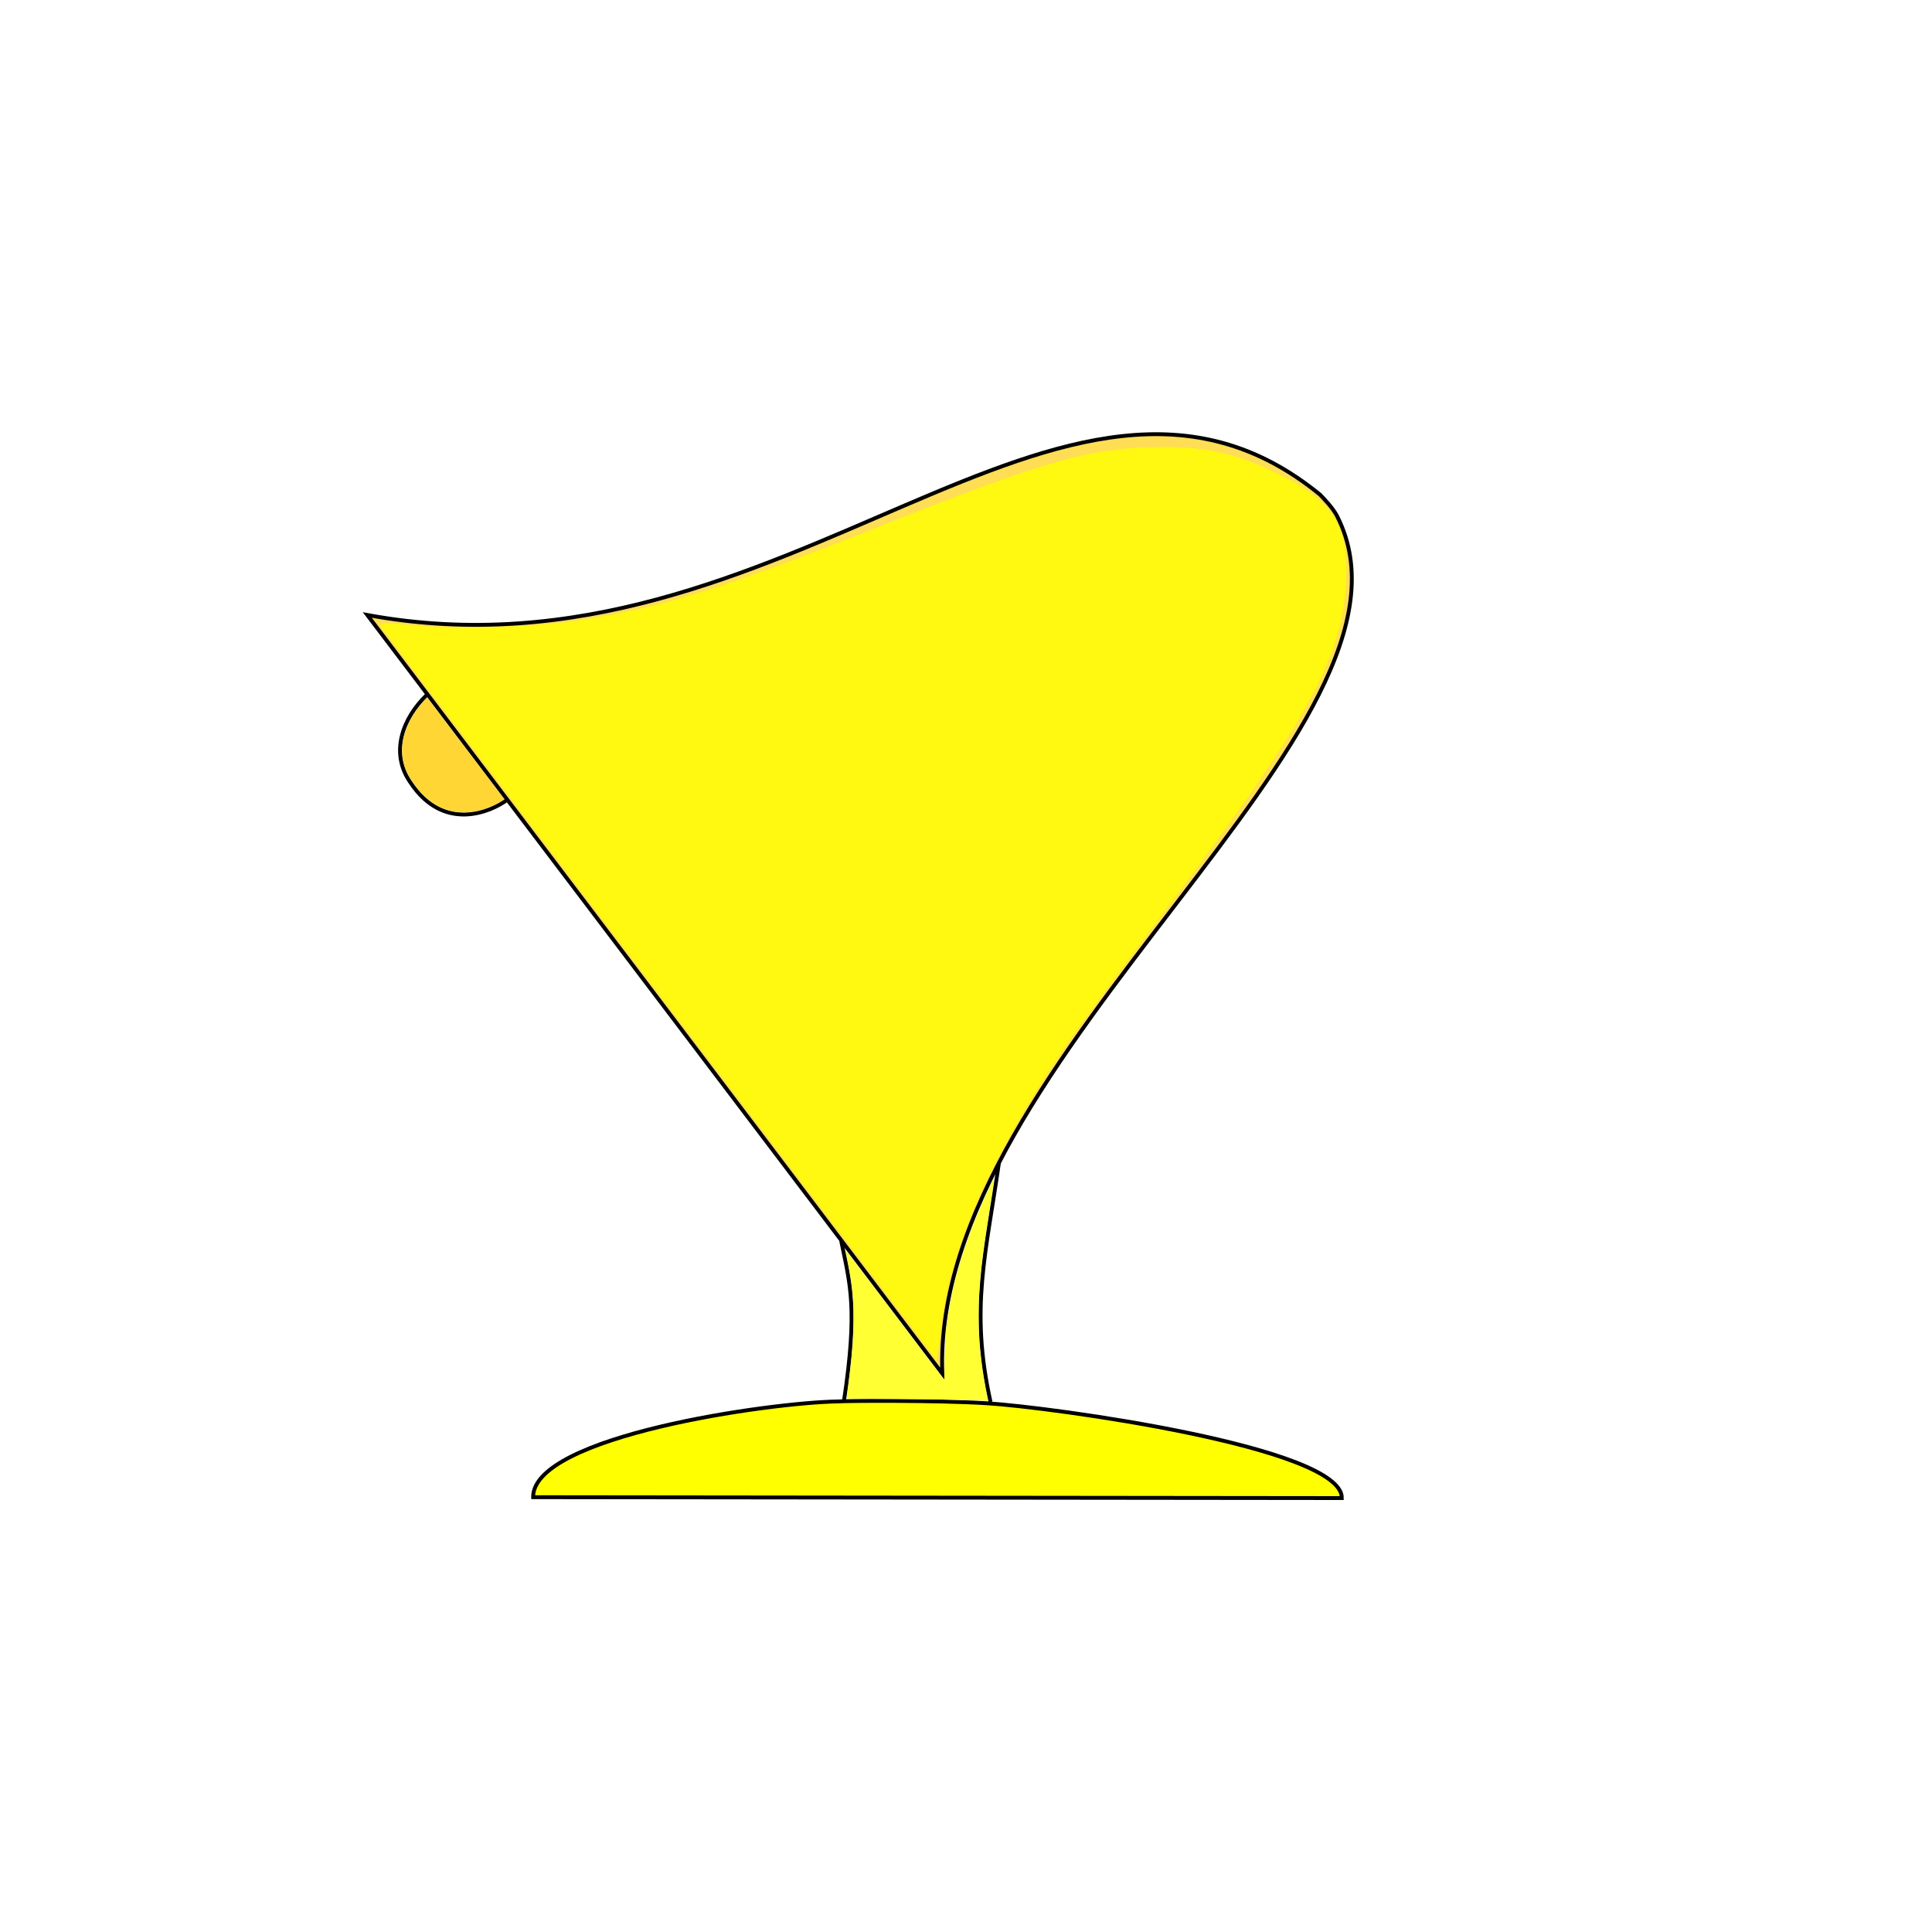
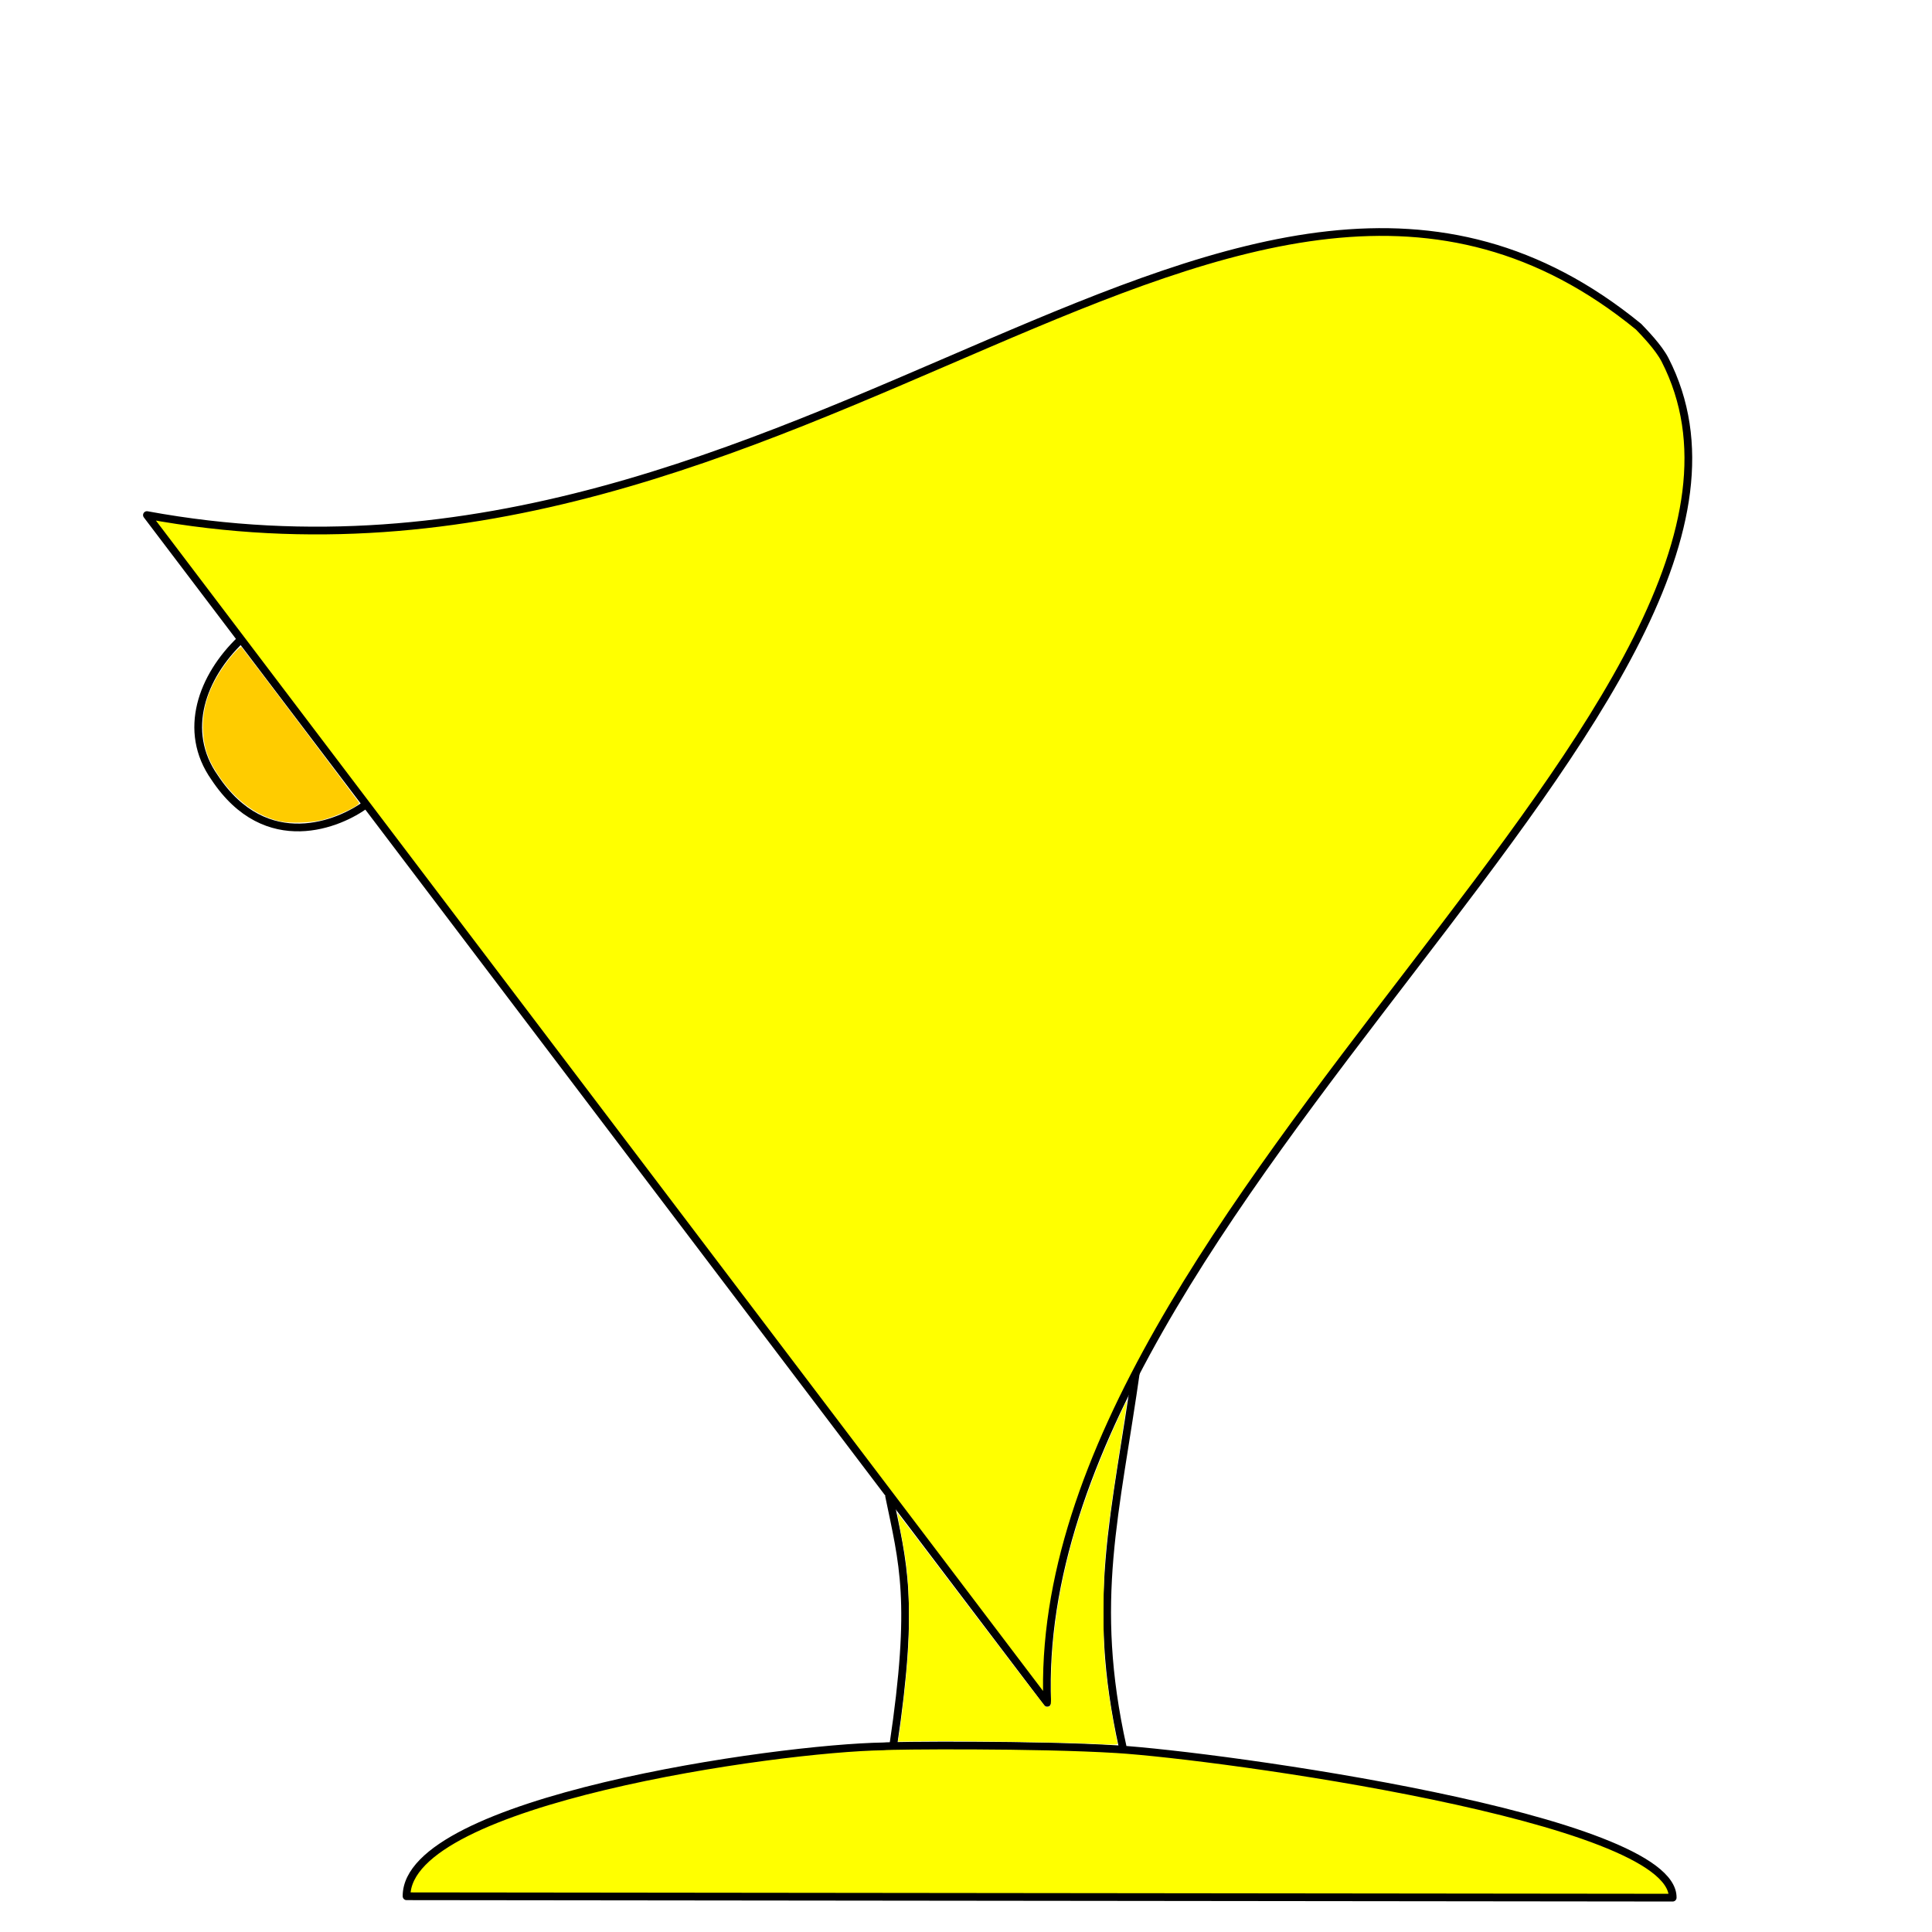
<svg xmlns="http://www.w3.org/2000/svg" width="500" height="500" id="svg3480" version="1.1" viewBox="0 0 500 500">
  <defs id="defs3482" />
  <g id="layer1" transform="translate(0,-552.3622)">
-     <path style="fill:#ffff00;fill-rule:evenodd;stroke:#000000;stroke-width:1px;stroke-linecap:butt;stroke-linejoin:miter;stroke-opacity:1" d="m 137.97,939.834 209.295,0.229 c 0.185,-13.207 -75.128,-23.503 -91.904,-24.542 -13.13,-0.813 -37.129,-0.635 -38.552,-0.465 -17.742,0.273 -78.804,8.977 -78.842,24.735 z" id="path3507" />
-     <path style="fill:none;fill-rule:evenodd;stroke:#000000;stroke-width:1px;stroke-linecap:butt;stroke-linejoin:miter;stroke-opacity:1" d="m 256.353,915.185 c -5.401,-24.323 -1.15,-38.325 2.28,-62.648" id="path3509" />
-     <path style="fill:none;fill-rule:evenodd;stroke:#000000;stroke-width:1px;stroke-linecap:butt;stroke-linejoin:miter;stroke-opacity:1" d="m 218.413,914.978 c 3.589,-24.026 1.622,-30.13 -0.706,-41.439" id="path3511" />
-     <path style="fill:#ffdd55;fill-rule:evenodd;stroke:#000000;stroke-width:1px;stroke-linecap:butt;stroke-linejoin:miter;stroke-opacity:1" d="m 243.871,907.864 c -3.176,-82.199 130.034,-167.496 102.138,-221.99 -1.079,-2.108 -3.487,-4.548 -4.38,-5.492 -66.257,-54.128 -138.011,51.109 -246.577,31.137 z" id="path3515" />
-     <path style="opacity:0.8;fill:#ffff00" d="m 171.417,258.343 c -39.075,-51.54 -71.64,-94.543 -72.366,-95.562 -1.284,-1.802 -1.114,-1.83 6.241,-1.055 11.391,1.201 32.184,0.686 44.013,-1.09 21.584,-3.241 37.629,-8.232 77.803,-24.199 43.807,-17.412 55.477,-20.71 73.449,-20.755 12.048,-0.03 19.473,1.681 30.244,6.972 14.632,7.188 18.543,13.741 17.481,29.292 -1.282,18.762 -10.573,35.519 -45.277,81.66 -9.929,13.202 -20.947,28.108 -24.484,33.124 -20.606,29.228 -32.157,54.301 -34.836,75.616 l -1.22,9.708 -71.046,-93.71 z" id="path3527" transform="translate(0,552.3622)" />
-     <path style="fill:none;fill-rule:evenodd;stroke:#000000;stroke-width:1px;stroke-linecap:butt;stroke-linejoin:miter;stroke-opacity:1" d="m 110.493,732.172 c -6.231,5.976 -9.718,14.988 -4.243,22.743 8.529,12.871 20.765,7.631 25.035,4.413" id="path3531" />
-     <path style="opacity:0.8;fill:#ffcc00" d="m 119.047,210.198 c -4.87,-0.257 -9.047,-2.984 -12.457,-8.134 -1.084,-1.637 -1.541,-2.604 -2.025,-4.278 -1.425,-4.929 0.288,-10.786 4.619,-15.793 0.444,-0.513 0.935,-1.056 1.092,-1.205 l 0.285,-0.272 9.983,13.171 9.983,13.171 -0.563,0.363 c -0.78,0.504 -2.94,1.559 -3.944,1.927 -1.6,0.587 -3.613,0.999 -5.275,1.079 -0.327,0.016 -1.091,0.003 -1.697,-0.029 z" id="path3533" transform="translate(0,552.3622)" />
-     <path style="opacity:0.8;fill:#ffff00" d="m 250.132,362.327 c -1.4,-0.067 -8.952,-0.179 -16.781,-0.249 l -14.235,-0.127 0.098,-0.781 c 0.054,-0.429 0.327,-2.575 0.606,-4.769 0.759,-5.957 1.066,-10.264 1.078,-15.106 0.014,-5.68 -0.338,-9.058 -1.588,-15.261 -0.271,-1.346 -0.474,-2.463 -0.451,-2.484 0.024,-0.021 5.771,7.524 12.772,16.766 l 12.73,16.804 0.105,-5.324 c 0.105,-5.333 0.323,-7.98 1.005,-12.188 1.439,-8.879 4.252,-18.058 8.56,-27.931 1.236,-2.834 3.181,-6.895 3.262,-6.813 0.035,0.035 -0.471,3.453 -1.123,7.596 -2.401,15.256 -2.896,20.049 -2.897,28.079 -6.8e-4,4.939 0.151,7.557 0.695,11.957 0.282,2.285 1.143,7.362 1.619,9.547 l 0.102,0.467 -1.505,-0.032 c -0.828,-0.017 -2.651,-0.086 -4.051,-0.153 z" id="path3537" transform="translate(0,552.3622)" />
+     <path style="fill:#ffff00;fill-rule:evenodd;stroke:#000000;stroke-width:2;stroke-linecap:butt;stroke-linejoin:round;stroke-opacity:1;stroke-miterlimit:4;stroke-dasharray:none" d="m 105.218,1043.114 327.674,0.359 c 0.289,-20.677 -117.62,-36.797 -143.886,-38.423 -20.556,-1.273 -58.13,-0.994 -60.357,-0.728 -27.777,0.428 -123.375,14.055 -123.436,38.725 z" id="path3507" />
+     <path style="fill:none;fill-rule:evenodd;stroke:#000000;stroke-width:2;stroke-linecap:butt;stroke-linejoin:miter;stroke-opacity:1;stroke-miterlimit:4;stroke-dasharray:none" d="m 290.558,1004.523 c -8.456,-38.08 -1.801,-60.002 3.57,-98.082" id="path3509" />
+     <path style="fill:none;fill-rule:evenodd;stroke:#000000;stroke-width:2;stroke-linecap:butt;stroke-linejoin:miter;stroke-opacity:1;stroke-miterlimit:4;stroke-dasharray:none" d="m 231.16,1004.2 c 5.619,-37.615 2.539,-47.172 -1.105,-64.877" id="path3511" />
+     <path style="fill:#ffff00;fill-rule:evenodd;stroke:#000000;stroke-width:2;stroke-linecap:butt;stroke-linejoin:round;stroke-opacity:1;stroke-miterlimit:4;stroke-dasharray:none" d="m 271.017,993.062 c -4.973,-128.692 203.583,-262.233 159.908,-347.549 -1.689,-3.3 -5.46,-7.121 -6.858,-8.599 -103.733,-84.744 -216.071,80.016 -386.042,48.749 z" id="path3515" />
+     <path style="fill:none;fill-rule:evenodd;stroke:#000000;stroke-width:2;stroke-linecap:butt;stroke-linejoin:miter;stroke-opacity:1;stroke-miterlimit:4;stroke-dasharray:none" d="m 62.199,717.997 c -9.755,9.356 -15.214,23.465 -6.643,35.607 13.353,20.15 32.509,11.948 39.195,6.909" id="path3531" />
+     <path style="fill:#ffcc00;stroke-width:2;stroke-linejoin:round;stroke-miterlimit:4;stroke-dasharray:none" d="m 72.517,212.556 c -5.85,-1.302 -11.13,-5.068 -15.302,-10.913 -3.214,-4.503 -4.466,-7.874 -4.674,-12.586 -0.25,-5.661 1.411,-10.862 5.269,-16.505 1.798,-2.63 4.372,-5.43 4.685,-5.097 0.521,0.553 30.332,40.01 30.439,40.287 0.265,0.691 -5.274,3.325 -9.26,4.403 -2.94,0.795 -8.511,1.001 -11.158,0.411 z" id="path4798" transform="translate(0,552.3622)" />
+     <path style="fill:#ffff00;stroke-width:2;stroke-linejoin:round;stroke-miterlimit:4;stroke-dasharray:none" d="m 282.695,451.272 c -6.397,-0.33 -34.118,-0.765 -42.195,-0.662 l -8.11,0.103 0.127,-0.615 c 0.292,-1.42 1.35,-9.849 1.793,-14.298 0.817,-8.191 1.048,-13.307 0.912,-20.161 -0.146,-7.351 -0.598,-11.473 -2.105,-19.189 -0.514,-2.633 -0.901,-4.821 -0.86,-4.863 0.041,-0.041 8.621,11.2 19.066,24.981 10.445,13.781 19.13,25.109 19.3,25.174 0.171,0.065 0.553,0.028 0.85,-0.083 0.532,-0.198 0.54,-0.262 0.54,-4.473 0,-22.352 5.606,-44.729 17.78,-70.965 0.97,-2.091 1.798,-3.701 1.839,-3.578 0.041,0.123 -0.57,4.321 -1.357,9.328 -4.109,26.121 -4.672,31.549 -4.685,45.108 -0.009,10.02 0.211,13.36 1.444,21.963 0.531,3.704 1.825,10.898 2.169,12.062 0.141,0.476 -0.301,0.488 -6.509,0.168 z" id="path4800" transform="translate(0,552.3622)" />
  </g>
</svg>
